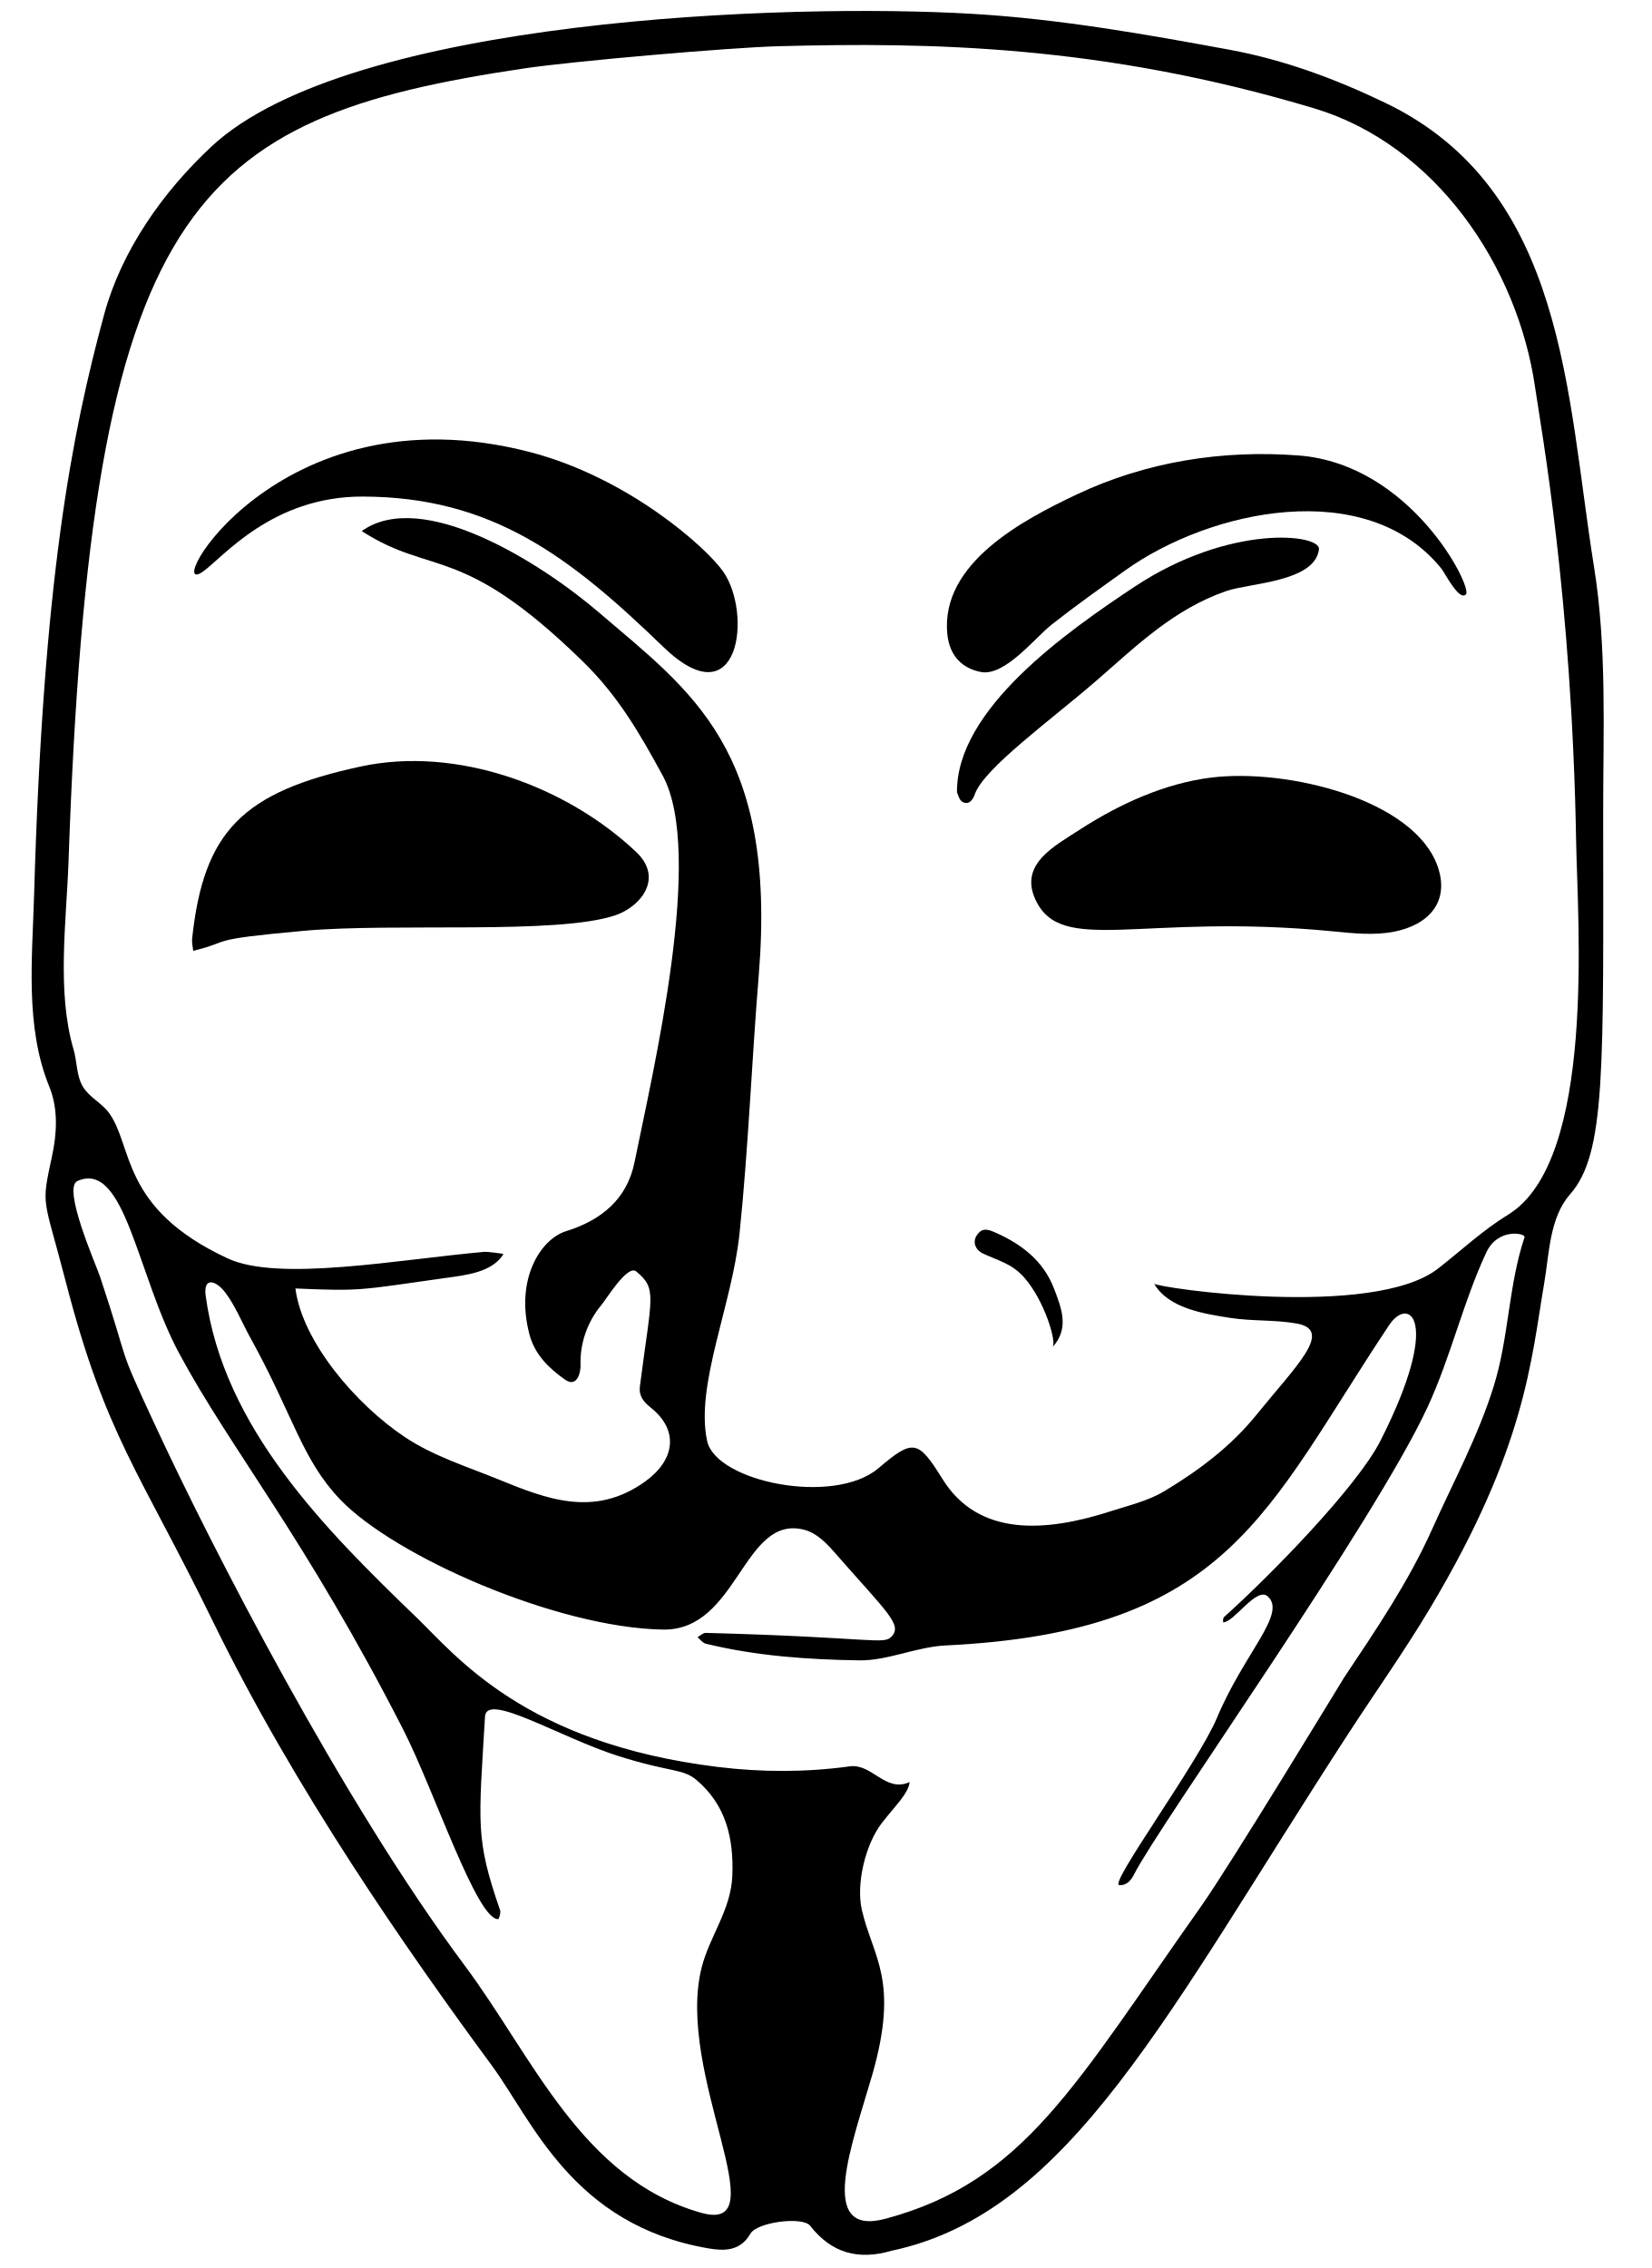
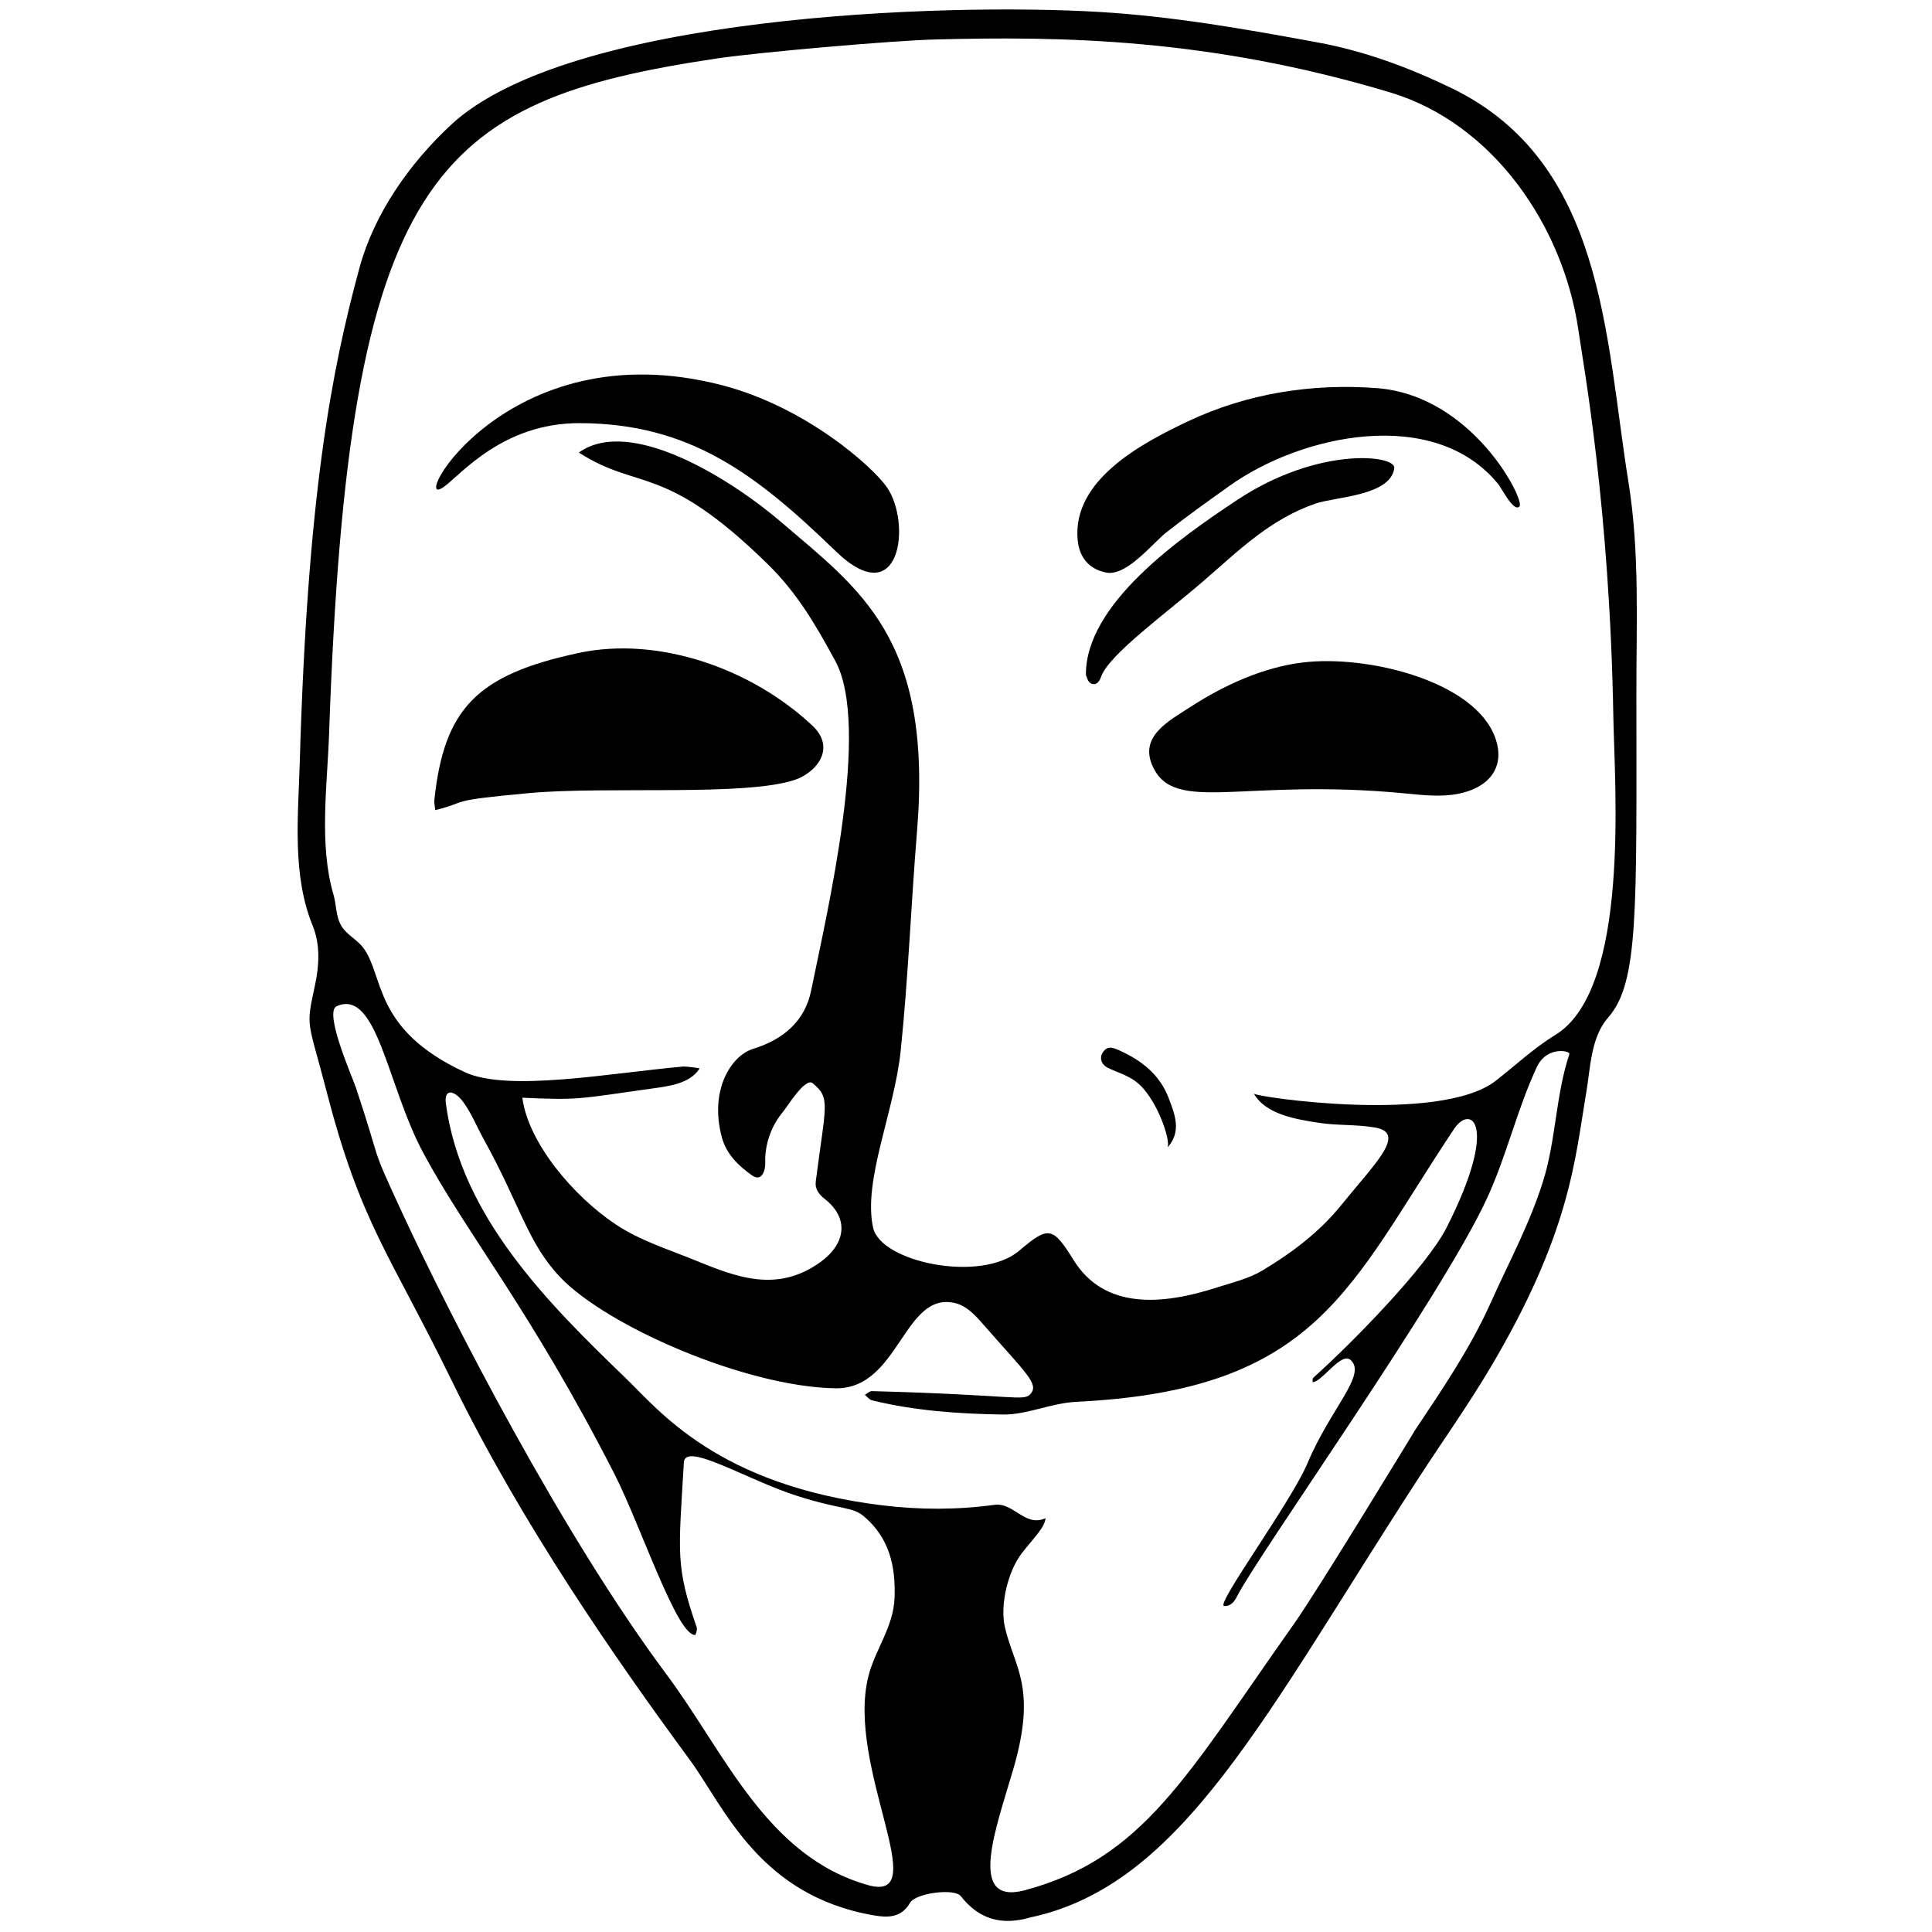
- <svg xmlns="http://www.w3.org/2000/svg" version="1.1" id="Layer_1" x="0px" y="0px" viewBox="0 0 1177.594 1617.206" enable-background="new 0 0 1177.594 1617.206" xml:space="preserve">
-   <g>
-     <path d="M635.716,1604.91c-23.622,6.883-42.734,1.76-58.047-17.821c-5.357-6.851-37.873-2.604-42.568,5.626   c-7.299,12.792-19.17,12.346-29.999,10.489c-96.828-16.604-125.428-90.973-154.405-130.362   c-61.091-83.041-140.4-196.891-198.795-316.509c-52.373-107.271-76.48-132.141-105.142-242.916   c-15.802-61.071-17.635-52.179-9.665-88.995c3.402-15.717,4.601-33.565-1.93-49.55C17.75,732.253,23.01,683.308,24.304,638.421   c6.469-224.409,26.679-328.474,49.935-414.126c12.409-45.702,41.964-87.595,76.591-119.847   C249.31,12.724,562.727,2.107,693.492,9.878c62.046,3.687,122.838,14.444,183.515,25.648c38.44,7.098,75.409,20.734,111.249,38.039   c128.515,62.051,128.674,208.305,148.301,330.106c9.372,58.156,6.574,117.701,6.599,176.383   c0.079,182.874,2.056,242.423-23.631,271.576c-14.593,16.563-14.807,42.181-18.336,62.856c-9.47,55.495-13.1,117.536-81.03,231.526   c-18.512,31.064-39.46,60.526-59.131,90.814C832.289,1435.046,763.302,1577.924,635.716,1604.91z M822.956,915.304   c1.651,2.889,156.074,25.454,202.463-10.742c16.552-12.915,32.072-27.506,49.871-38.366   c63.013-38.448,49.563-209.071,48.588-265.974c-3.004-175.273-25.013-294.548-29.243-323.871   c-12.512-86.72-71.02-173.12-157.584-199.105C786.064,31.923,662.89,30.084,554.745,32.969   c-33.824,0.902-145.611,10.564-180.855,15.805C135.422,84.235,65.042,145.737,48.871,614.115   c-1.474,42.681-8.599,92.783,3.609,134.328c2.546,8.665,1.933,18.609,6.703,26.529c4.509,7.487,13.058,11.302,18.261,18.219   c17.829,23.702,7.761,68.285,84.92,104.124c36.368,16.893,121.194,0.824,183.308-4.714c1.357-0.121,13.569,1.274,13.313,1.684   c-8.205,13.124-27.064,14.978-41.34,16.982c-62.024,8.706-59.379,9.523-107.015,7.48c4.971,37.983,43.064,82.633,78.083,105.983   c20.467,13.647,44.092,20.915,66.705,30.158c34.616,14.151,68.501,27.366,104.538,1.563c21.329-15.272,24.463-36.583,4.014-52.8   c-5.014-3.977-8.56-8.296-7.697-15.025c8.326-64.91,12.54-69.401-2.626-82.044c-6.161-5.125-21.323,19.792-24.772,23.9   c-9.899,11.792-15.411,27.279-14.908,42.69c0.182,5.586-2.499,16.615-11.121,10.541c-11.498-8.1-21.5-17.872-25.287-32.082   c-10.448-39.195,7.805-68.05,26.124-73.743c25.532-7.934,43.484-23.196,48.732-49.016c13.381-65.829,50.148-220.632,20.138-275.805   c-16.697-30.698-31.844-56.869-57.037-81.481c-86.732-84.728-107.236-60.442-157.574-92.897   c42.9-30.763,127.21,22.071,169.446,58.298c65.42,56.112,126.858,97.29,113.633,258.55c-5.018,61.182-7.349,122.703-13.676,183.812   c-5.328,51.451-31.701,108.369-23.131,148.093c6.291,29.157,90.47,46.476,122.302,19.374c24.564-20.914,28.09-20.274,45.551,7.831   c25.722,41.402,73.626,37.91,120.125,22.896c12.885-4.161,26.597-7.35,37.993-14.206c24.581-14.786,47.604-31.997,65.887-54.669   c27.541-34.153,55.339-60.103,28.637-64.907c-15.681-2.821-31.84-1.587-47.652-4.057   C858.956,936.878,833.072,933.001,822.956,915.304z M596.221,1108.241c-6.413-7.33-13.415-15.035-22.85-17.453   c-43.62-11.177-46.985,72.108-100.716,71.189c-75.385-1.289-191.303-52.065-230.229-92.897   c-27.351-28.69-33.384-60.018-63.937-115.239c-5.729-10.354-10.789-22.93-17.919-32.282c-6.471-8.488-15.766-11.437-13.903,2.409   c12.656,94.064,85.186,166.593,150.309,229.329c28.009,26.982,76.848,89.746,214.905,106.637   c31.19,3.816,62.728,3.875,94.002-0.418c16.024-2.2,25.49,19.007,42.706,11.2c-0.706,8.002-10.152,16.764-19.804,29.216   c-11.548,14.899-18.565,43.329-14.191,62.143c7.844,33.742,26.847,49.679,7.346,117.458   c-14.038,48.791-40.182,115.808,9.322,102.594c99.329-26.512,135.624-96.181,225.184-222.81   c20.943-29.611,101.252-162.049,101.935-163.073c22.784-34.12,45.978-68.25,62.851-105.924   c15.16-33.849,32.923-66.484,43.993-102.239c10.749-34.718,10.364-71.536,21.885-105.968c0.868-2.595-18.902-7.036-27.329,11.035   c-16.604,35.604-25.152,74.053-41.775,110.042c-38.337,82.996-191.845,298.513-209.414,333.461   c-1.841,3.662-4.992,7.975-10.505,7.545c-7.593-0.592,56.211-87.118,69.802-119.55c19.319-46.101,50.056-74.191,35.971-86.43   c-7.952-6.889-23.928,18.608-31.648,18.615c-0.174-0.974-0.227-3.042,0.606-3.788c32.904-29.496,94.809-92.736,111.536-125.718   c44.163-87.082,20.197-103.493,6.187-82.464c-88.049,132.161-113.65,218.645-316.134,228.426   c-21.088,1.019-41.396,10.934-61.619,10.638c-36.601-0.537-73.574-3.098-109.54-11.896c-2.205-0.539-3.935-3.016-5.887-4.592   c1.965-1.082,3.957-3.152,5.892-3.101c120.412,3.208,126.792,8.797,132.621,2.467   C643.572,1158.445,632.186,1149.35,596.221,1108.241z M55.206,842.134c-11.004,4.871,13.432,60.082,16.169,68.321   c22.897,68.916,10.65,44.093,38.576,104.381c41.027,88.573,133.96,269.515,221.455,386.755   c48.711,65.272,83.293,152.103,168.464,176.218c55.943,15.839-18.624-99.063,0.428-174.772   c5.675-22.55,20.994-41.065,21.911-65.764c1.004-27.042-4.758-50.084-25.151-67.699c-10.115-8.737-18.028-5.428-55.766-17.315   c-41.754-13.152-94.403-45.999-95.451-28.282c-4.548,76.91-6.976,86.834,10.73,138.063c0.619,1.791-0.4,4.715-1.099,6.374   c-15.111,1.676-46-92.129-67.709-134.646c-70.281-137.643-123.105-200.044-160.052-268.835   C97.448,908.588,89.199,827.086,55.206,842.134z" />
-     <path d="M257.612,546.481c67.603-14.477,145.595,13.516,195.873,60.874c20.117,18.949,3.138,39.166-14.471,45.209   c-41.316,14.18-157.572,5.268-222.673,11.178c-71.472,6.489-49.112,7.049-78.569,14.237c-0.282-2.893-1.074-5.84-0.772-8.67   C145.185,592.787,172.845,564.634,257.612,546.481z" />
-     <path d="M950.286,664.078c-136.941-13.306-193.816,17.871-212.16-23.062c-11.149-24.879,13.573-37.596,31.664-49.335   c28.03-18.19,60.855-33.27,94.308-37.284c54.223-6.506,144.176,15.659,160.97,63.225c8.93,25.294-6.277,41.953-31.211,46.759   C979.542,667.139,964.797,665.488,950.286,664.078z" />
-     <path d="M377.668,322.296c70.086,18.123,126,68.003,138.07,85.363c20.828,29.954,11.564,106.164-42.842,53.563   c-66.255-64.058-121.745-106.974-214.36-107.148c-64.46-0.121-99.488,43.293-113.727,53.43   C113.969,429.461,196.402,275.423,377.668,322.296z" />
-     <path d="M675.454,451.707c-4.536-50.091,53.532-80.803,92.547-99.238c49.341-23.314,103.841-31.848,158.062-27.682   c80.097,6.156,123.863,93.592,119.289,98.932c-4.71,5.498-14.971-15.084-17.656-18.395   c-53.471-65.942-165.021-41.814-225.354,1.395c-17.665,12.651-35.411,25.215-52.479,38.67   c-11.824,9.321-33.289,36.911-50.232,33.809C686.861,476.861,676.957,468.311,675.454,451.707z" />
-     <path d="M682.387,564.943c-0.59-59.144,78.039-114.37,126.677-146.605C877,373.312,941.9,380.725,940.502,391.713   c-2.976,23.348-49.479,23.963-66.106,29.739c-37.419,13-63.349,38.468-92.509,63.809c-31.799,27.634-80.256,62.463-86.755,81.012   c-1.368,3.905-4.066,8.071-8.877,5.499C683.931,570.53,683.151,566.4,682.387,564.943z" />
-     <path d="M750.481,960.615c3.236-3.537-5.7-33.147-19.996-49.495c-8.824-10.091-18.096-11.936-29.463-17.242   c-5.675-2.65-7.973-8.62-4.009-13.788c3.542-4.618,7.299-3.617,12.514-1.318c19.022,8.387,34.484,20.295,42.076,40.136   C756.922,932.807,762.722,947.236,750.481,960.615z" />
+ <svg xmlns="http://www.w3.org/2000/svg" version="1.1" id="Layer_1" x="0px" y="0px" viewBox="0 0 1617.206 1617.206" enable-background="new 0 0 1177.594 1617.206" xml:space="preserve" width="1617.206" height="1617.206">
+   <defs id="defs1227" />
+   <g id="g1222" transform="translate(226.5994,0.1182998)">
+     <path d="m 635.716,1604.91 c -23.622,6.883 -42.734,1.76 -58.047,-17.821 -5.357,-6.851 -37.873,-2.604 -42.568,5.626 -7.299,12.792 -19.17,12.346 -29.999,10.489 C 408.274,1586.6 379.674,1512.231 350.697,1472.842 289.606,1389.801 210.297,1275.951 151.902,1156.333 99.529,1049.062 75.422,1024.192 46.76,913.417 30.958,852.346 29.125,861.238 37.095,824.422 40.497,808.705 41.696,790.857 35.165,774.872 17.75,732.253 23.01,683.308 24.304,638.421 30.773,414.012 50.983,309.947 74.239,224.295 86.648,178.593 116.203,136.7 150.83,104.448 249.31,12.724 562.727,2.107 693.492,9.878 c 62.046,3.687 122.838,14.444 183.515,25.648 38.44,7.098 75.409,20.734 111.249,38.039 128.515,62.051 128.674,208.305 148.301,330.106 9.372,58.156 6.574,117.701 6.599,176.383 0.079,182.874 2.056,242.423 -23.631,271.576 -14.593,16.563 -14.807,42.181 -18.336,62.856 -9.47,55.495 -13.1,117.536 -81.03,231.526 -18.512,31.064 -39.46,60.526 -59.131,90.814 -128.739,198.22 -197.726,341.098 -325.312,368.084 z m 187.24,-689.606 c 1.651,2.889 156.074,25.454 202.463,-10.742 16.552,-12.915 32.072,-27.506 49.871,-38.366 63.013,-38.448 49.563,-209.071 48.588,-265.974 -3.004,-175.273 -25.013,-294.548 -29.243,-323.871 -12.512,-86.72 -71.02,-173.12 -157.584,-199.105 C 786.064,31.923 662.89,30.084 554.745,32.969 520.921,33.871 409.134,43.533 373.89,48.774 135.422,84.235 65.042,145.737 48.871,614.115 c -1.474,42.681 -8.599,92.783 3.609,134.328 2.546,8.665 1.933,18.609 6.703,26.529 4.509,7.487 13.058,11.302 18.261,18.219 17.829,23.702 7.761,68.285 84.92,104.124 36.368,16.893 121.194,0.824 183.308,-4.714 1.357,-0.121 13.569,1.274 13.313,1.684 -8.205,13.124 -27.064,14.978 -41.34,16.982 -62.024,8.706 -59.379,9.523 -107.015,7.48 4.971,37.983 43.064,82.633 78.083,105.983 20.467,13.647 44.092,20.915 66.705,30.158 34.616,14.151 68.501,27.366 104.538,1.563 21.329,-15.272 24.463,-36.583 4.014,-52.8 -5.014,-3.977 -8.56,-8.296 -7.697,-15.025 8.326,-64.91 12.54,-69.401 -2.626,-82.044 -6.161,-5.125 -21.323,19.792 -24.772,23.9 -9.899,11.792 -15.411,27.279 -14.908,42.69 0.182,5.586 -2.499,16.615 -11.121,10.541 -11.498,-8.1 -21.5,-17.872 -25.287,-32.082 -10.448,-39.195 7.805,-68.05 26.124,-73.743 25.532,-7.934 43.484,-23.196 48.732,-49.016 13.381,-65.829 50.148,-220.632 20.138,-275.805 -16.697,-30.698 -31.844,-56.869 -57.037,-81.481 -86.732,-84.728 -107.236,-60.442 -157.574,-92.897 42.9,-30.763 127.21,22.071 169.446,58.298 65.42,56.112 126.858,97.29 113.633,258.55 -5.018,61.182 -7.349,122.703 -13.676,183.812 -5.328,51.451 -31.701,108.369 -23.131,148.093 6.291,29.157 90.47,46.476 122.302,19.374 24.564,-20.914 28.09,-20.274 45.551,7.831 25.722,41.402 73.626,37.91 120.125,22.896 12.885,-4.161 26.597,-7.35 37.993,-14.206 24.581,-14.786 47.604,-31.997 65.887,-54.669 27.541,-34.153 55.339,-60.103 28.637,-64.907 -15.681,-2.821 -31.84,-1.587 -47.652,-4.057 -18.101,-2.826 -43.985,-6.703 -54.101,-24.4 z m -226.735,192.937 c -6.413,-7.33 -13.415,-15.035 -22.85,-17.453 -43.62,-11.177 -46.985,72.108 -100.716,71.189 -75.385,-1.289 -191.303,-52.065 -230.229,-92.897 -27.351,-28.69 -33.384,-60.018 -63.937,-115.239 -5.729,-10.354 -10.789,-22.93 -17.919,-32.282 -6.471,-8.488 -15.766,-11.437 -13.903,2.409 12.656,94.064 85.186,166.593 150.309,229.329 28.009,26.982 76.848,89.746 214.905,106.637 31.19,3.816 62.728,3.875 94.002,-0.418 16.024,-2.2 25.49,19.007 42.706,11.2 -0.706,8.002 -10.152,16.764 -19.804,29.216 -11.548,14.899 -18.565,43.329 -14.191,62.143 7.844,33.742 26.847,49.679 7.346,117.458 -14.038,48.791 -40.182,115.808 9.322,102.594 99.329,-26.512 135.624,-96.181 225.184,-222.81 20.943,-29.611 101.252,-162.049 101.935,-163.073 22.784,-34.12 45.978,-68.25 62.851,-105.924 15.16,-33.849 32.923,-66.484 43.993,-102.239 10.749,-34.718 10.364,-71.536 21.885,-105.968 0.868,-2.595 -18.902,-7.036 -27.329,11.035 -16.604,35.604 -25.152,74.053 -41.775,110.042 -38.337,82.996 -191.845,298.513 -209.414,333.461 -1.841,3.662 -4.992,7.975 -10.505,7.545 -7.593,-0.592 56.211,-87.118 69.802,-119.55 19.319,-46.101 50.056,-74.191 35.971,-86.43 -7.952,-6.889 -23.928,18.608 -31.648,18.615 -0.174,-0.974 -0.227,-3.042 0.606,-3.788 32.904,-29.496 94.809,-92.736 111.536,-125.718 44.163,-87.082 20.197,-103.493 6.187,-82.464 -88.049,132.161 -113.65,218.645 -316.134,228.426 -21.088,1.019 -41.396,10.934 -61.619,10.638 -36.601,-0.537 -73.574,-3.098 -109.54,-11.896 -2.205,-0.539 -3.935,-3.016 -5.887,-4.592 1.965,-1.082 3.957,-3.152 5.892,-3.101 120.412,3.208 126.792,8.797 132.621,2.467 7.698,-8.358 -3.688,-17.453 -39.653,-58.562 z M 55.206,842.134 c -11.004,4.871 13.432,60.082 16.169,68.321 22.897,68.916 10.65,44.093 38.576,104.381 41.027,88.573 133.96,269.515 221.455,386.755 48.711,65.272 83.293,152.103 168.464,176.218 55.943,15.839 -18.624,-99.063 0.428,-174.772 5.675,-22.55 20.994,-41.065 21.911,-65.764 1.004,-27.042 -4.758,-50.084 -25.151,-67.699 -10.115,-8.737 -18.028,-5.428 -55.766,-17.315 -41.754,-13.152 -94.403,-45.999 -95.451,-28.282 -4.548,76.91 -6.976,86.834 10.73,138.063 0.619,1.791 -0.4,4.715 -1.099,6.374 -15.111,1.676 -46,-92.129 -67.709,-134.646 C 217.482,1096.125 164.658,1033.724 127.711,964.933 97.448,908.588 89.199,827.086 55.206,842.134 Z" id="path1208" />
+     <path d="m 257.612,546.481 c 67.603,-14.477 145.595,13.516 195.873,60.874 20.117,18.949 3.138,39.166 -14.471,45.209 -41.316,14.18 -157.572,5.268 -222.673,11.178 -71.472,6.489 -49.112,7.049 -78.569,14.237 -0.282,-2.893 -1.074,-5.84 -0.772,-8.67 8.185,-76.522 35.845,-104.675 120.612,-122.828 z" id="path1210" />
+     <path d="m 950.286,664.078 c -136.941,-13.306 -193.816,17.871 -212.16,-23.062 -11.149,-24.879 13.573,-37.596 31.664,-49.335 28.03,-18.19 60.855,-33.27 94.308,-37.284 54.223,-6.506 144.176,15.659 160.97,63.225 8.93,25.294 -6.277,41.953 -31.211,46.759 -14.315,2.758 -29.06,1.107 -43.571,-0.303 z" id="path1212" />
+     <path d="m 377.668,322.296 c 70.086,18.123 126,68.003 138.07,85.363 20.828,29.954 11.564,106.164 -42.842,53.563 -66.255,-64.058 -121.745,-106.974 -214.36,-107.148 -64.46,-0.121 -99.488,43.293 -113.727,53.43 -30.84,21.957 51.593,-132.081 232.859,-85.208 z" id="path1214" />
+     <path d="m 675.454,451.707 c -4.536,-50.091 53.532,-80.803 92.547,-99.238 49.341,-23.314 103.841,-31.848 158.062,-27.682 80.097,6.156 123.863,93.592 119.289,98.932 -4.71,5.498 -14.971,-15.084 -17.656,-18.395 -53.471,-65.942 -165.021,-41.814 -225.354,1.395 -17.665,12.651 -35.411,25.215 -52.479,38.67 -11.824,9.321 -33.289,36.911 -50.232,33.809 -12.77,-2.337 -22.674,-10.887 -24.177,-27.491 z" id="path1216" />
+     <path d="M 682.387,564.943 C 681.797,505.799 760.426,450.573 809.064,418.338 877,373.312 941.9,380.725 940.502,391.713 c -2.976,23.348 -49.479,23.963 -66.106,29.739 -37.419,13 -63.349,38.468 -92.509,63.809 -31.799,27.634 -80.256,62.463 -86.755,81.012 -1.368,3.905 -4.066,8.071 -8.877,5.499 -2.324,-1.242 -3.104,-5.372 -3.868,-6.829 z" id="path1218" />
+     <path d="m 750.481,960.615 c 3.236,-3.537 -5.7,-33.147 -19.996,-49.495 -8.824,-10.091 -18.096,-11.936 -29.463,-17.242 -5.675,-2.65 -7.973,-8.62 -4.009,-13.788 3.542,-4.618 7.299,-3.617 12.514,-1.318 19.022,8.387 34.484,20.295 42.076,40.136 5.319,13.899 11.119,28.328 -1.122,41.707 z" id="path1220" />
  </g>
</svg>
